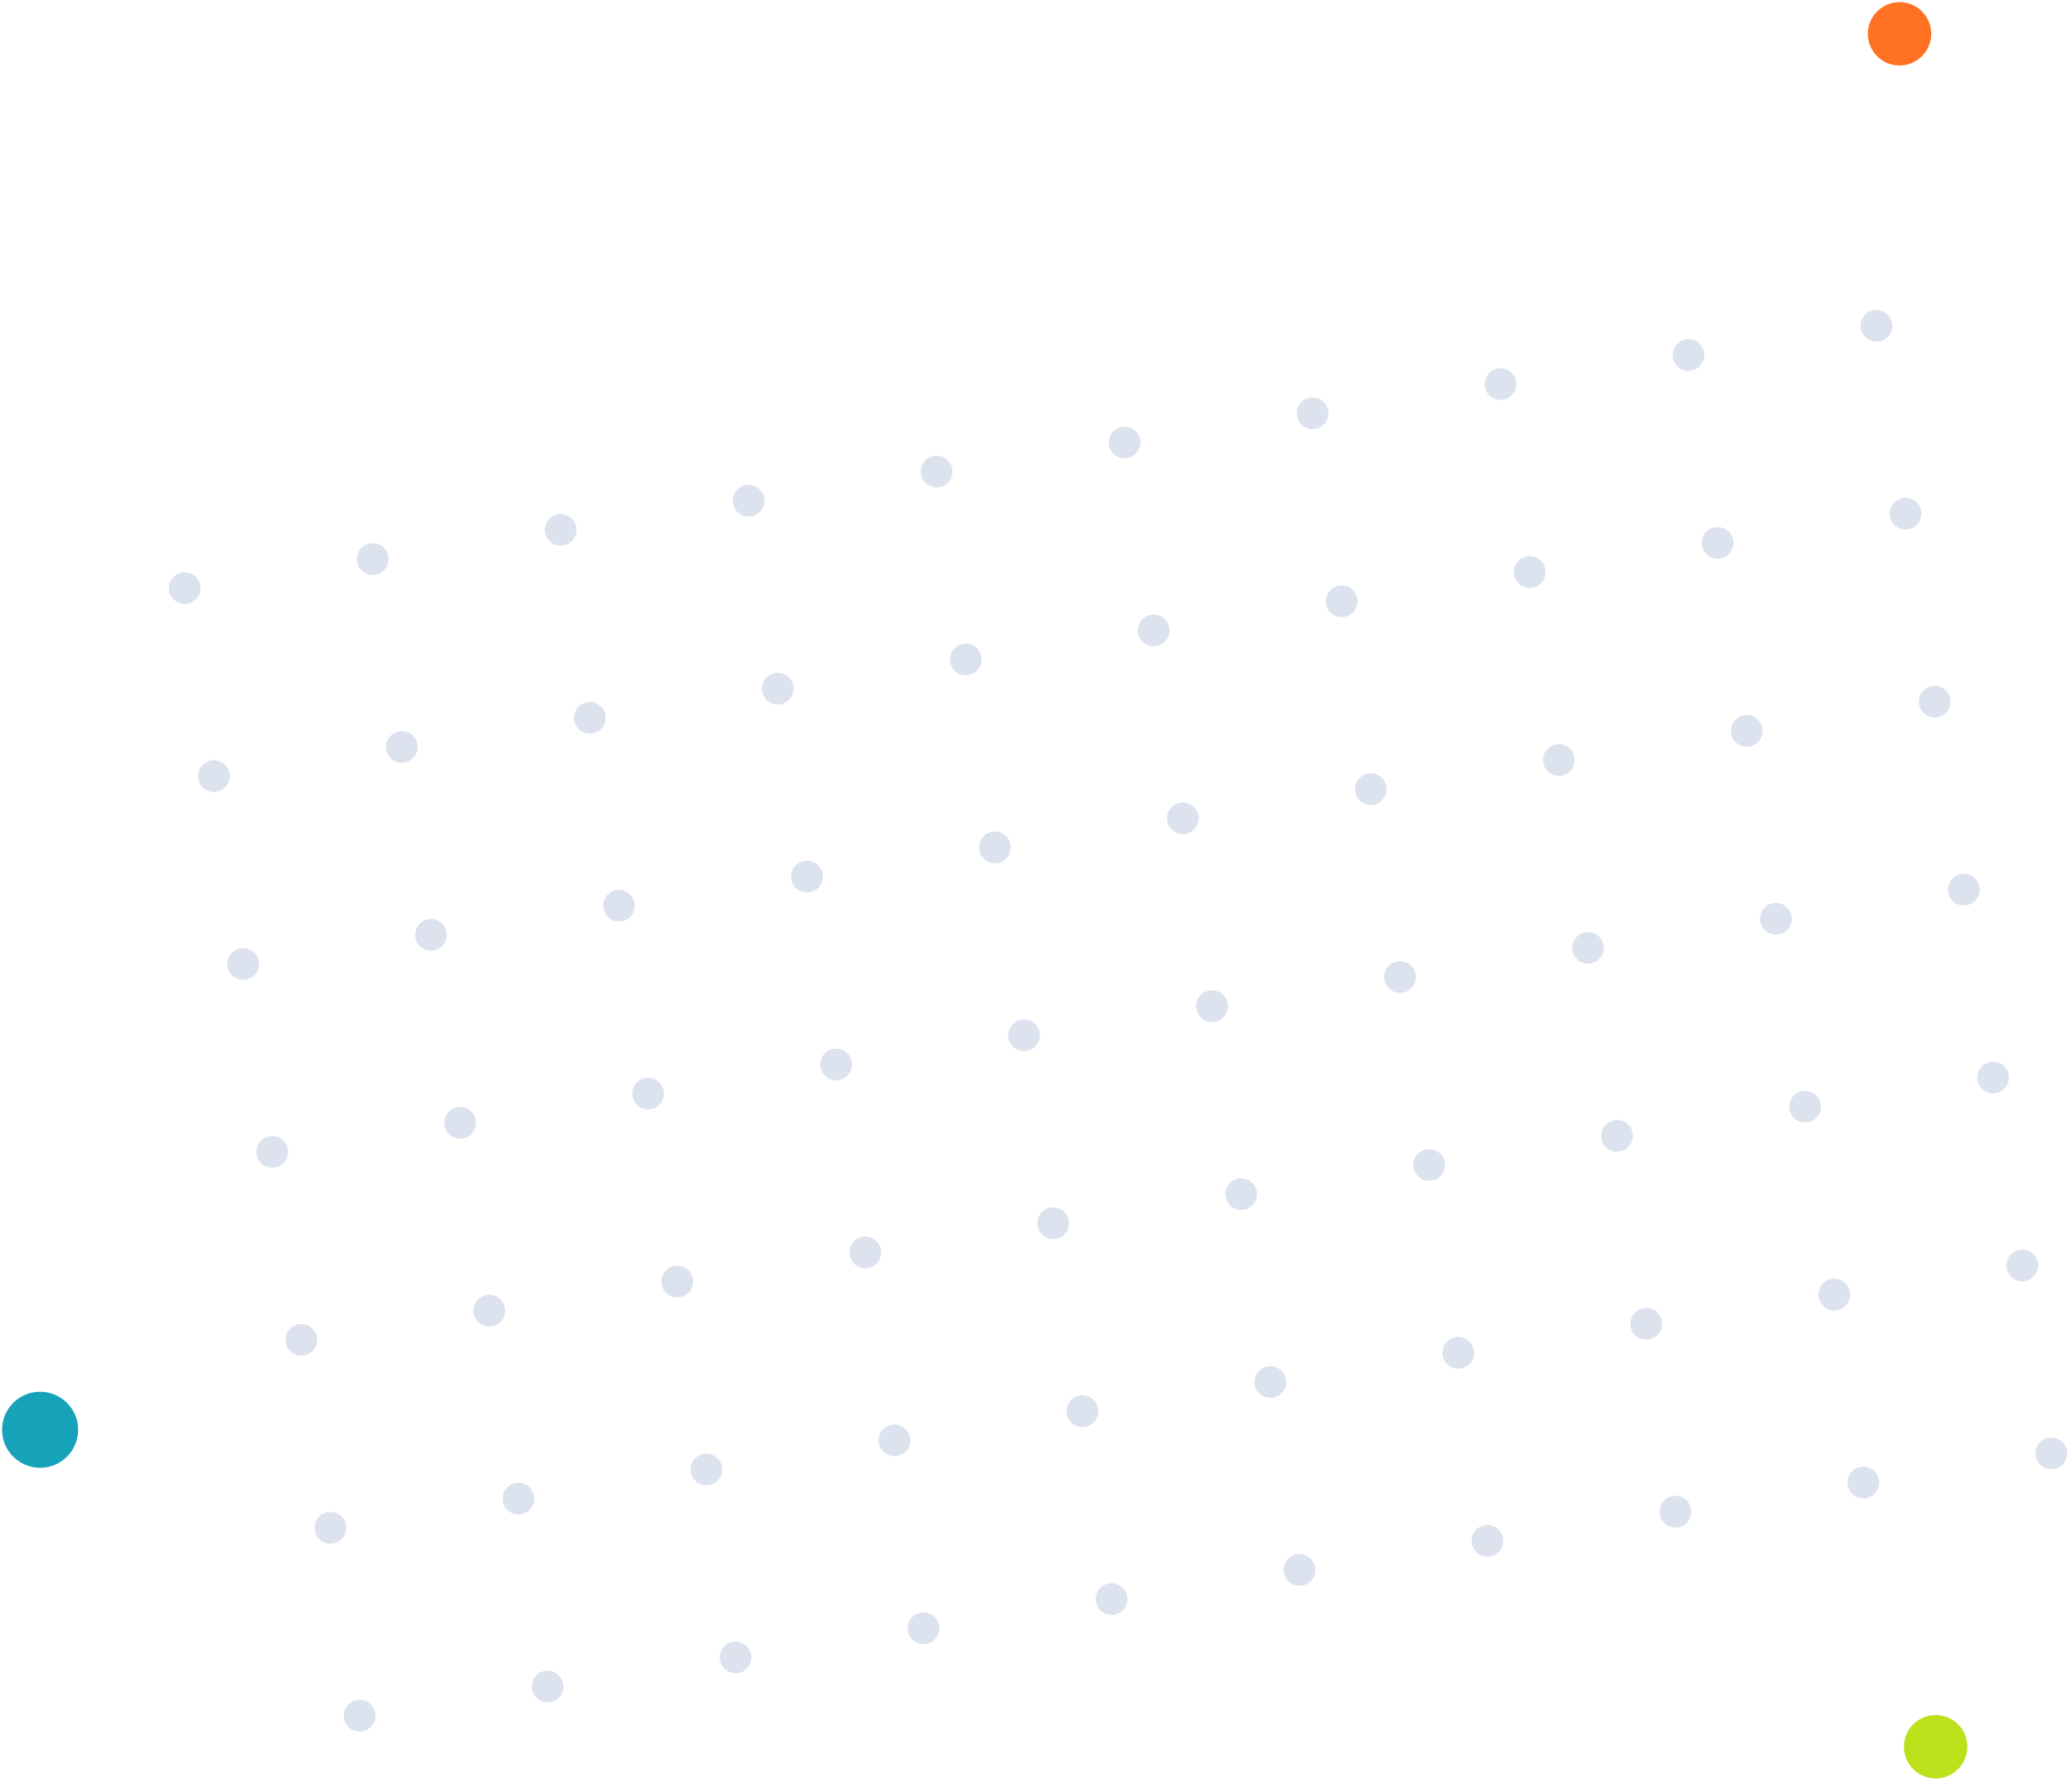
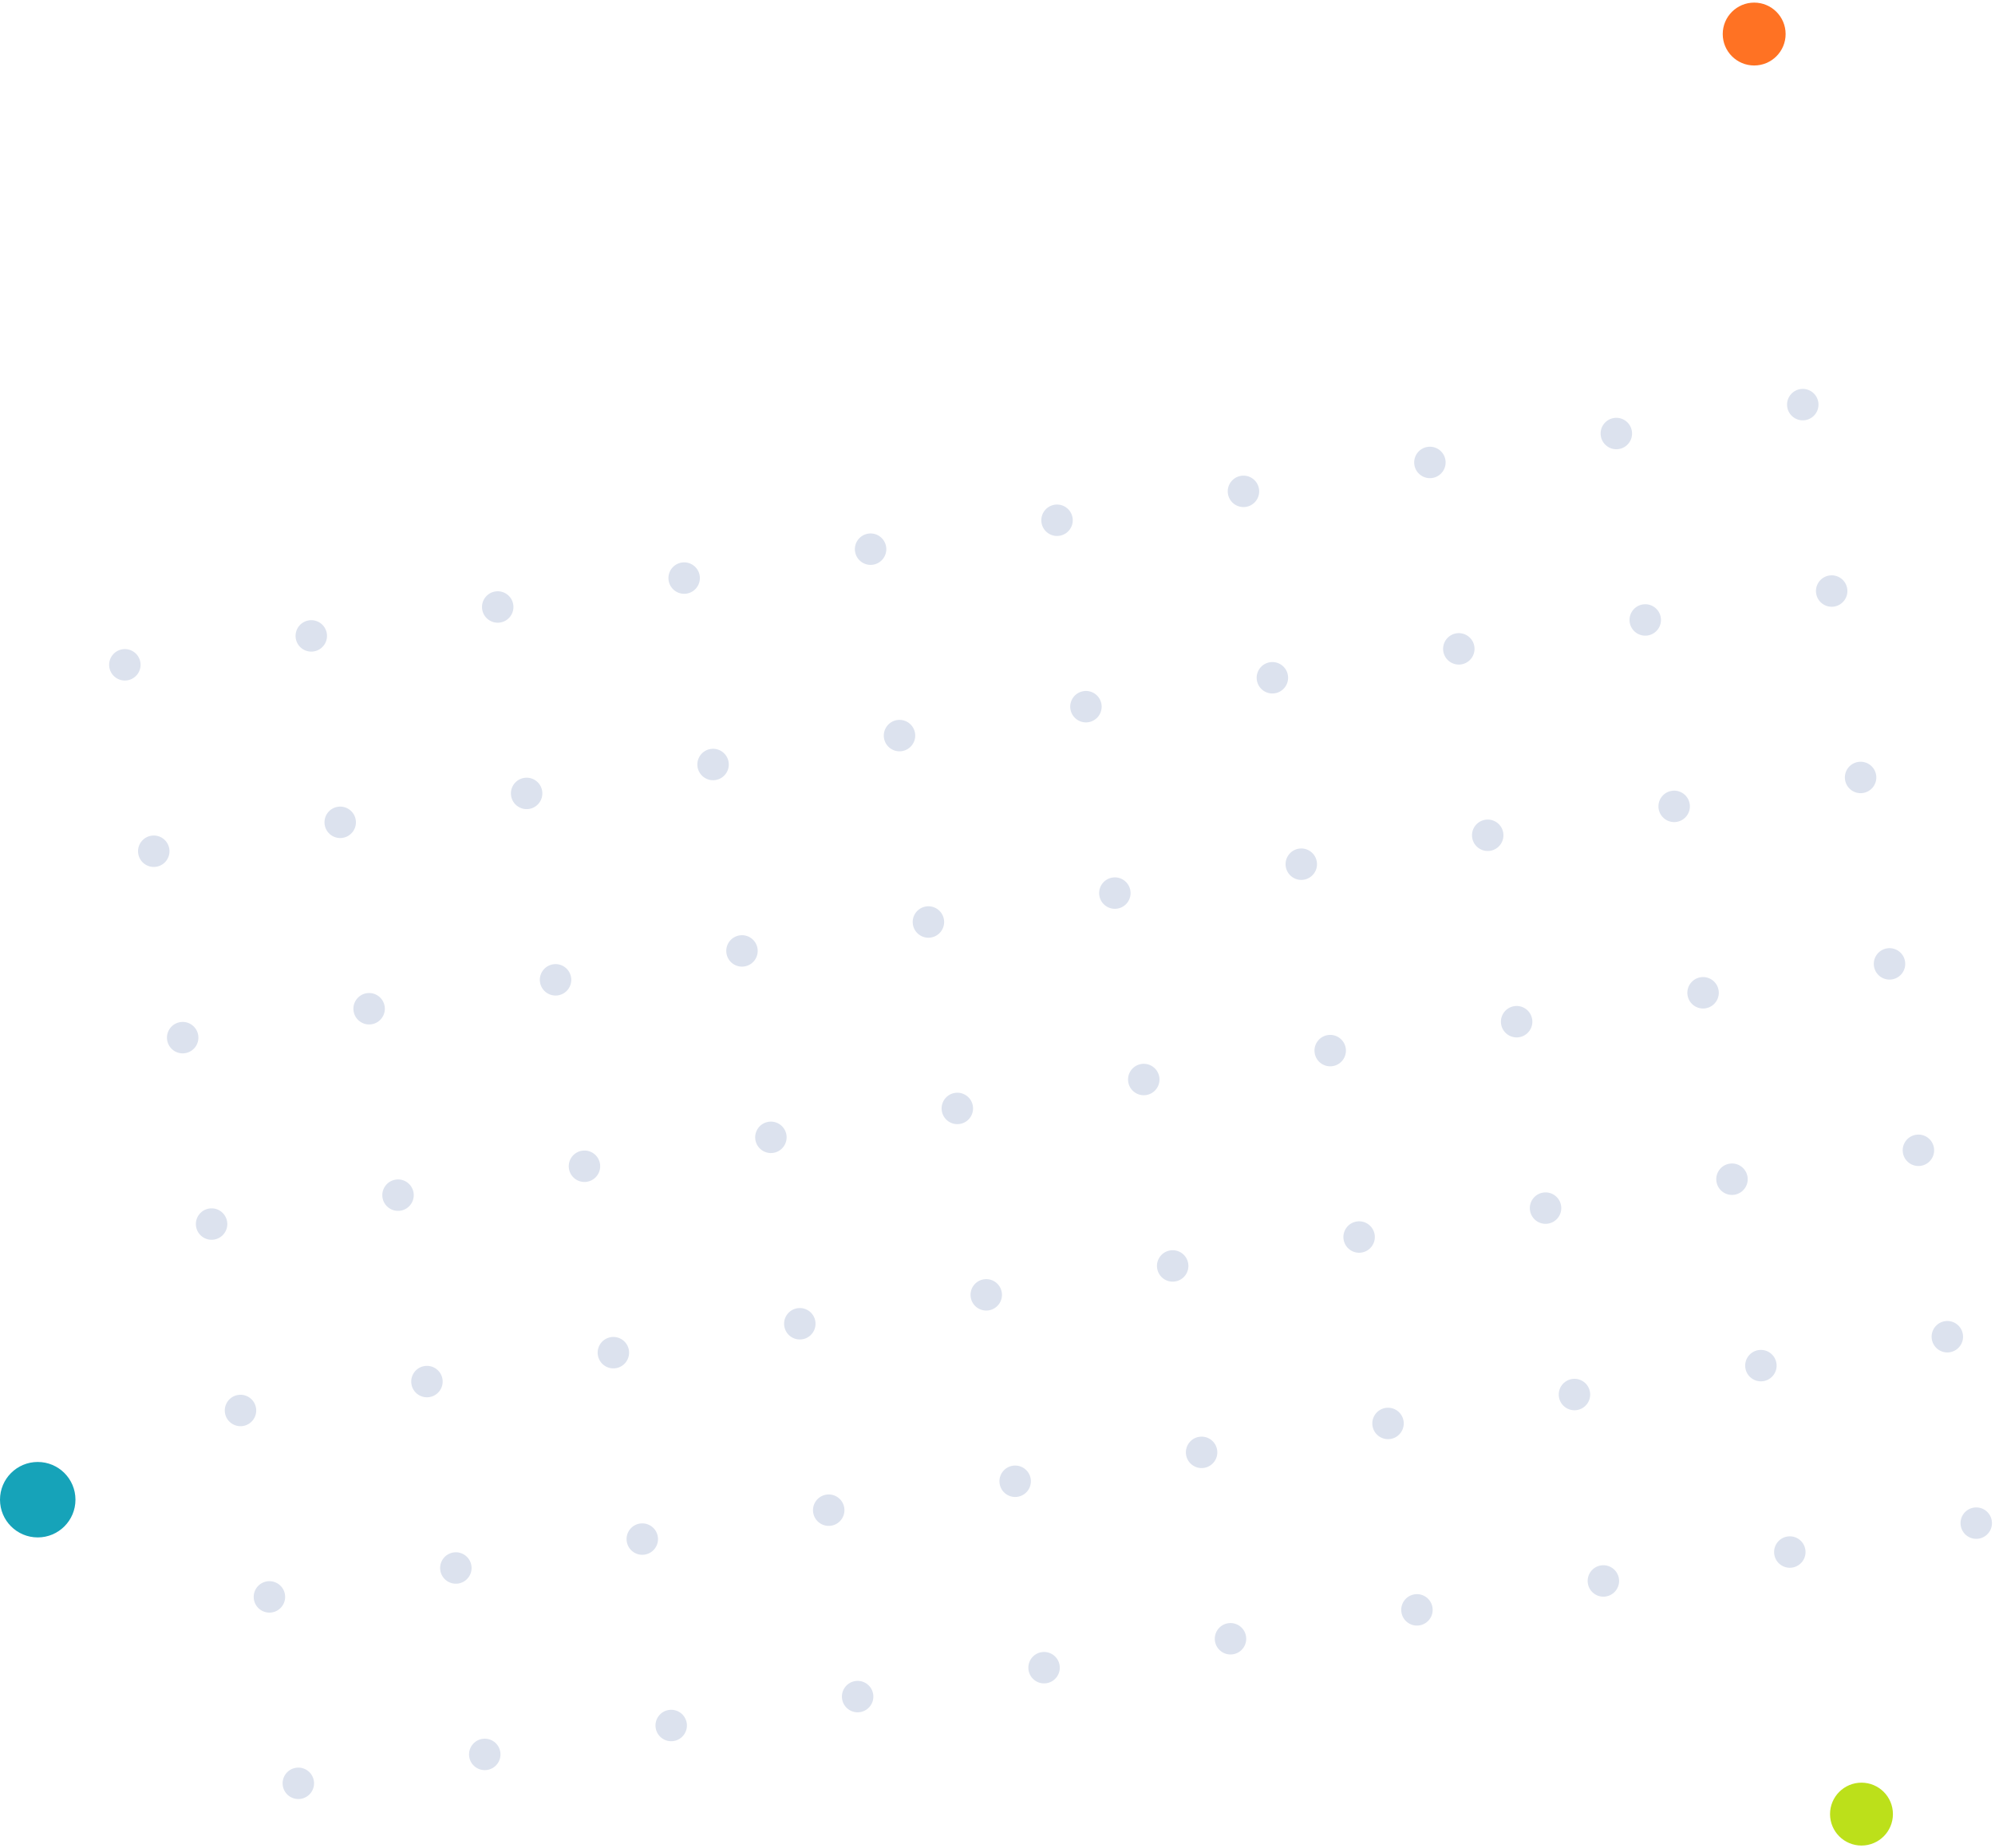
- <svg xmlns="http://www.w3.org/2000/svg" width="778" height="668" viewBox="0 0 778 668" fill="none">
-   <circle cx="69.371" cy="220.893" r="5.952" transform="rotate(-8.81526 69.3708 220.893)" fill="#DCE2EE" />
-   <circle cx="80.315" cy="291.471" r="5.952" transform="rotate(-8.81526 80.3151 291.471)" fill="#DCE2EE" />
-   <circle cx="91.261" cy="362.051" r="5.952" transform="rotate(-8.81526 91.2614 362.051)" fill="#DCE2EE" />
-   <circle cx="102.208" cy="432.63" r="5.952" transform="rotate(-8.81526 102.208 432.63)" fill="#DCE2EE" />
-   <circle cx="113.153" cy="503.206" r="5.952" transform="rotate(-8.81526 113.153 503.206)" fill="#DCE2EE" />
-   <circle cx="124.098" cy="573.784" r="5.952" transform="rotate(-8.81526 124.098 573.784)" fill="#DCE2EE" />
-   <circle cx="135.043" cy="644.362" r="5.952" transform="rotate(-8.81526 135.043 644.362)" fill="#DCE2EE" />
-   <circle cx="139.949" cy="209.948" r="5.952" transform="rotate(-8.81526 139.949 209.948)" fill="#DCE2EE" />
-   <circle cx="150.895" cy="280.526" r="5.952" transform="rotate(-8.81526 150.895 280.526)" fill="#DCE2EE" />
-   <circle cx="161.84" cy="351.104" r="5.952" transform="rotate(-8.81526 161.84 351.104)" fill="#DCE2EE" />
-   <circle cx="172.786" cy="421.682" r="5.952" transform="rotate(-8.81526 172.786 421.682)" fill="#DCE2EE" />
-   <circle cx="183.73" cy="492.262" r="5.952" transform="rotate(-8.81526 183.73 492.262)" fill="#DCE2EE" />
-   <circle cx="194.675" cy="562.839" r="5.952" transform="rotate(-8.81526 194.675 562.839)" fill="#DCE2EE" />
-   <circle cx="205.621" cy="633.417" r="5.952" transform="rotate(-8.81526 205.621 633.417)" fill="#DCE2EE" />
-   <circle cx="210.528" cy="199.005" r="5.952" transform="rotate(-8.81526 210.528 199.005)" fill="#DCE2EE" />
-   <circle cx="221.473" cy="269.583" r="5.952" transform="rotate(-8.81526 221.473 269.583)" fill="#DCE2EE" />
-   <circle cx="232.418" cy="340.159" r="5.952" transform="rotate(-8.81526 232.418 340.159)" fill="#DCE2EE" />
-   <circle cx="243.363" cy="410.739" r="5.952" transform="rotate(-8.81526 243.363 410.739)" fill="#DCE2EE" />
-   <circle cx="254.308" cy="481.315" r="5.952" transform="rotate(-8.81526 254.308 481.315)" fill="#DCE2EE" />
-   <circle cx="265.253" cy="551.893" r="5.952" transform="rotate(-8.81526 265.253 551.893)" fill="#DCE2EE" />
-   <circle cx="276.198" cy="622.471" r="5.952" transform="rotate(-8.81526 276.198 622.471)" fill="#DCE2EE" />
-   <circle cx="281.106" cy="188.059" r="5.952" transform="rotate(-8.81526 281.106 188.059)" fill="#DCE2EE" />
-   <circle cx="292.049" cy="258.635" r="5.952" transform="rotate(-8.81526 292.049 258.635)" fill="#DCE2EE" />
-   <circle cx="302.996" cy="329.215" r="5.952" transform="rotate(-8.81526 302.996 329.215)" fill="#DCE2EE" />
-   <circle cx="313.941" cy="399.792" r="5.952" transform="rotate(-8.81526 313.941 399.792)" fill="#DCE2EE" />
-   <circle cx="324.885" cy="470.372" r="5.952" transform="rotate(-8.81526 324.885 470.372)" fill="#DCE2EE" />
-   <circle cx="335.831" cy="540.948" r="5.952" transform="rotate(-8.81526 335.831 540.948)" fill="#DCE2EE" />
-   <circle cx="346.775" cy="611.526" r="5.952" transform="rotate(-8.81526 346.775 611.526)" fill="#DCE2EE" />
-   <circle cx="351.683" cy="177.114" r="5.952" transform="rotate(-8.81526 351.683 177.114)" fill="#DCE2EE" />
-   <circle cx="362.629" cy="247.69" r="5.952" transform="rotate(-8.81526 362.629 247.69)" fill="#DCE2EE" />
-   <circle cx="373.573" cy="318.268" r="5.952" transform="rotate(-8.81526 373.573 318.268)" fill="#DCE2EE" />
-   <circle cx="384.518" cy="388.848" r="5.952" transform="rotate(-8.81526 384.518 388.848)" fill="#DCE2EE" />
-   <circle cx="395.464" cy="459.424" r="5.952" transform="rotate(-8.81526 395.464 459.424)" fill="#DCE2EE" />
-   <circle cx="406.408" cy="530.003" r="5.952" transform="rotate(-8.81526 406.408 530.003)" fill="#DCE2EE" />
-   <circle cx="417.354" cy="600.581" r="5.952" transform="rotate(-8.81526 417.354 600.581)" fill="#DCE2EE" />
-   <circle cx="422.26" cy="166.169" r="5.952" transform="rotate(-8.81526 422.26 166.169)" fill="#DCE2EE" />
-   <circle cx="433.206" cy="236.747" r="5.952" transform="rotate(-8.81526 433.206 236.747)" fill="#DCE2EE" />
-   <circle cx="444.152" cy="307.325" r="5.952" transform="rotate(-8.81526 444.152 307.325)" fill="#DCE2EE" />
-   <circle cx="455.096" cy="377.901" r="5.952" transform="rotate(-8.81526 455.096 377.901)" fill="#DCE2EE" />
-   <circle cx="466.041" cy="448.479" r="5.952" transform="rotate(-8.81526 466.041 448.479)" fill="#DCE2EE" />
-   <circle cx="476.988" cy="519.059" r="5.952" transform="rotate(-8.81526 476.988 519.059)" fill="#DCE2EE" />
-   <circle cx="487.932" cy="589.635" r="5.952" transform="rotate(-8.81526 487.932 589.635)" fill="#DCE2EE" />
-   <circle cx="492.839" cy="155.223" r="5.952" transform="rotate(-8.81526 492.839 155.223)" fill="#DCE2EE" />
-   <circle cx="503.783" cy="225.801" r="5.952" transform="rotate(-8.81526 503.783 225.801)" fill="#DCE2EE" />
-   <circle cx="514.728" cy="296.38" r="5.952" transform="rotate(-8.81526 514.728 296.38)" fill="#DCE2EE" />
-   <circle cx="525.676" cy="366.956" r="5.952" transform="rotate(-8.81526 525.676 366.956)" fill="#DCE2EE" />
-   <circle cx="536.62" cy="437.534" r="5.952" transform="rotate(-8.81526 536.62 437.534)" fill="#DCE2EE" />
-   <circle cx="547.566" cy="508.112" r="5.952" transform="rotate(-8.81526 547.566 508.112)" fill="#DCE2EE" />
-   <circle cx="558.51" cy="578.69" r="5.952" transform="rotate(-8.81526 558.51 578.69)" fill="#DCE2EE" />
-   <circle cx="563.416" cy="144.276" r="5.952" transform="rotate(-8.81526 563.416 144.276)" fill="#DCE2EE" />
-   <circle cx="574.362" cy="214.856" r="5.952" transform="rotate(-8.81526 574.362 214.856)" fill="#DCE2EE" />
-   <circle cx="585.306" cy="285.434" r="5.952" transform="rotate(-8.81526 585.306 285.434)" fill="#DCE2EE" />
-   <circle cx="596.251" cy="356.012" r="5.952" transform="rotate(-8.81526 596.251 356.012)" fill="#DCE2EE" />
-   <circle cx="607.197" cy="426.589" r="5.952" transform="rotate(-8.81526 607.197 426.589)" fill="#DCE2EE" />
-   <circle cx="618.143" cy="497.167" r="5.952" transform="rotate(-8.81526 618.143 497.167)" fill="#DCE2EE" />
-   <circle cx="629.089" cy="567.745" r="5.952" transform="rotate(-8.81526 629.089 567.745)" fill="#DCE2EE" />
-   <circle cx="633.994" cy="133.331" r="5.952" transform="rotate(-8.81526 633.994 133.331)" fill="#DCE2EE" />
-   <circle cx="644.938" cy="203.909" r="5.952" transform="rotate(-8.81526 644.938 203.909)" fill="#DCE2EE" />
-   <circle cx="655.883" cy="274.489" r="5.952" transform="rotate(-8.81526 655.883 274.489)" fill="#DCE2EE" />
-   <circle cx="666.832" cy="345.065" r="5.952" transform="rotate(-8.81526 666.832 345.065)" fill="#DCE2EE" />
-   <circle cx="677.776" cy="415.645" r="5.952" transform="rotate(-8.81526 677.776 415.645)" fill="#DCE2EE" />
-   <circle cx="688.721" cy="486.221" r="5.952" transform="rotate(-8.81526 688.721 486.221)" fill="#DCE2EE" />
-   <circle cx="699.666" cy="556.799" r="5.952" transform="rotate(-8.81526 699.666 556.799)" fill="#DCE2EE" />
-   <circle cx="704.571" cy="122.387" r="5.952" transform="rotate(-8.81526 704.571 122.387)" fill="#DCE2EE" />
-   <circle cx="715.516" cy="192.964" r="5.952" transform="rotate(-8.81526 715.516 192.964)" fill="#DCE2EE" />
-   <circle cx="726.463" cy="263.544" r="5.952" transform="rotate(-8.81526 726.463 263.544)" fill="#DCE2EE" />
-   <circle cx="737.409" cy="334.122" r="5.952" transform="rotate(-8.81526 737.409 334.122)" fill="#DCE2EE" />
-   <circle cx="748.352" cy="404.698" r="5.952" transform="rotate(-8.81526 748.352 404.698)" fill="#DCE2EE" />
-   <circle cx="759.297" cy="475.276" r="5.952" transform="rotate(-8.81526 759.297 475.276)" fill="#DCE2EE" />
-   <circle cx="770.247" cy="545.854" r="5.952" transform="rotate(-8.81526 770.247 545.854)" fill="#DCE2EE" />
-   <circle cx="726.799" cy="656.019" r="11.904" fill="#BCE01A" />
-   <circle cx="15.057" cy="536.984" r="14.284" fill="#16A3B9" />
-   <circle cx="713.24" cy="12.7" r="11.904" fill="#FF7223" />
+ <svg xmlns="http://www.w3.org/2000/svg" width="759" height="703" viewBox="0 0 759 703" fill="none">
+   <circle cx="47.501" cy="252.951" r="5.981" transform="rotate(-8.81526 47.5013 252.951)" fill="#DCE2EE" />
+   <circle cx="58.502" cy="323.881" r="5.981" transform="rotate(-8.81526 58.5023 323.881)" fill="#DCE2EE" />
+   <circle cx="69.501" cy="394.811" r="5.981" transform="rotate(-8.81526 69.5013 394.811)" fill="#DCE2EE" />
+   <circle cx="80.5" cy="465.74" r="5.981" transform="rotate(-8.81526 80.5003 465.74)" fill="#DCE2EE" />
+   <circle cx="91.499" cy="536.67" r="5.981" transform="rotate(-8.81526 91.4993 536.67)" fill="#DCE2EE" />
+   <circle cx="102.5" cy="607.599" r="5.981" transform="rotate(-8.81526 102.5 607.599)" fill="#DCE2EE" />
+   <circle cx="113.5" cy="678.529" r="5.981" transform="rotate(-8.81526 113.5 678.529)" fill="#DCE2EE" />
+   <circle cx="118.43" cy="241.951" r="5.981" transform="rotate(-8.81526 118.43 241.951)" fill="#DCE2EE" />
+   <circle cx="129.431" cy="312.881" r="5.981" transform="rotate(-8.81526 129.431 312.881)" fill="#DCE2EE" />
+   <circle cx="140.432" cy="383.811" r="5.981" transform="rotate(-8.81526 140.432 383.811)" fill="#DCE2EE" />
+   <circle cx="151.431" cy="454.74" r="5.981" transform="rotate(-8.81526 151.431 454.74)" fill="#DCE2EE" />
+   <circle cx="162.43" cy="525.67" r="5.981" transform="rotate(-8.81526 162.43 525.67)" fill="#DCE2EE" />
+   <circle cx="173.429" cy="596.6" r="5.981" transform="rotate(-8.81526 173.429 596.6)" fill="#DCE2EE" />
+   <circle cx="184.43" cy="667.529" r="5.981" transform="rotate(-8.81526 184.43 667.529)" fill="#DCE2EE" />
+   <circle cx="189.36" cy="230.952" r="5.981" transform="rotate(-8.81526 189.36 230.952)" fill="#DCE2EE" />
+   <circle cx="200.36" cy="301.881" r="5.981" transform="rotate(-8.81526 200.36 301.881)" fill="#DCE2EE" />
+   <circle cx="211.361" cy="372.811" r="5.981" transform="rotate(-8.81526 211.361 372.811)" fill="#DCE2EE" />
+   <circle cx="222.36" cy="443.741" r="5.981" transform="rotate(-8.81526 222.36 443.741)" fill="#DCE2EE" />
+   <circle cx="233.359" cy="514.67" r="5.981" transform="rotate(-8.81526 233.359 514.67)" fill="#DCE2EE" />
+   <circle cx="244.359" cy="585.6" r="5.981" transform="rotate(-8.81526 244.359 585.6)" fill="#DCE2EE" />
+   <circle cx="255.359" cy="656.529" r="5.981" transform="rotate(-8.81526 255.359 656.529)" fill="#DCE2EE" />
+   <circle cx="260.289" cy="219.952" r="5.981" transform="rotate(-8.81526 260.289 219.952)" fill="#DCE2EE" />
+   <circle cx="271.289" cy="290.882" r="5.981" transform="rotate(-8.81526 271.289 290.882)" fill="#DCE2EE" />
+   <circle cx="282.289" cy="361.811" r="5.981" transform="rotate(-8.81526 282.289 361.811)" fill="#DCE2EE" />
+   <circle cx="293.29" cy="432.74" r="5.981" transform="rotate(-8.81526 293.29 432.74)" fill="#DCE2EE" />
+   <circle cx="304.289" cy="503.671" r="5.981" transform="rotate(-8.81526 304.289 503.671)" fill="#DCE2EE" />
+   <circle cx="315.288" cy="574.599" r="5.981" transform="rotate(-8.81526 315.288 574.599)" fill="#DCE2EE" />
+   <circle cx="326.288" cy="645.529" r="5.981" transform="rotate(-8.81526 326.288 645.529)" fill="#DCE2EE" />
+   <circle cx="331.218" cy="208.952" r="5.981" transform="rotate(-8.81526 331.218 208.952)" fill="#DCE2EE" />
+   <circle cx="342.219" cy="279.882" r="5.981" transform="rotate(-8.81526 342.219 279.882)" fill="#DCE2EE" />
+   <circle cx="353.218" cy="350.811" r="5.981" transform="rotate(-8.81526 353.218 350.811)" fill="#DCE2EE" />
+   <circle cx="364.219" cy="421.741" r="5.981" transform="rotate(-8.81526 364.219 421.741)" fill="#DCE2EE" />
+   <circle cx="375.22" cy="492.671" r="5.981" transform="rotate(-8.81526 375.22 492.671)" fill="#DCE2EE" />
+   <circle cx="386.219" cy="563.6" r="5.981" transform="rotate(-8.81526 386.219 563.6)" fill="#DCE2EE" />
+   <circle cx="397.218" cy="634.53" r="5.981" transform="rotate(-8.81526 397.218 634.53)" fill="#DCE2EE" />
+   <circle cx="402.15" cy="197.952" r="5.981" transform="rotate(-8.81526 402.15 197.952)" fill="#DCE2EE" />
+   <circle cx="413.148" cy="268.881" r="5.981" transform="rotate(-8.81526 413.148 268.881)" fill="#DCE2EE" />
+   <circle cx="424.149" cy="339.811" r="5.981" transform="rotate(-8.81526 424.149 339.811)" fill="#DCE2EE" />
+   <circle cx="435.148" cy="410.741" r="5.981" transform="rotate(-8.81526 435.148 410.741)" fill="#DCE2EE" />
+   <circle cx="446.149" cy="481.671" r="5.981" transform="rotate(-8.81526 446.149 481.671)" fill="#DCE2EE" />
+   <circle cx="457.15" cy="552.6" r="5.981" transform="rotate(-8.81526 457.15 552.6)" fill="#DCE2EE" />
+   <circle cx="468.147" cy="623.529" r="5.981" transform="rotate(-8.81526 468.147 623.529)" fill="#DCE2EE" />
+   <circle cx="473.079" cy="186.953" r="5.981" transform="rotate(-8.81526 473.079 186.953)" fill="#DCE2EE" />
+   <circle cx="484.079" cy="257.882" r="5.981" transform="rotate(-8.81526 484.079 257.882)" fill="#DCE2EE" />
+   <circle cx="495.077" cy="328.812" r="5.981" transform="rotate(-8.81526 495.077 328.812)" fill="#DCE2EE" />
+   <circle cx="506.078" cy="399.741" r="5.981" transform="rotate(-8.81526 506.078 399.741)" fill="#DCE2EE" />
+   <circle cx="517.077" cy="470.671" r="5.981" transform="rotate(-8.81526 517.077 470.671)" fill="#DCE2EE" />
+   <circle cx="528.078" cy="541.601" r="5.981" transform="rotate(-8.81526 528.078 541.601)" fill="#DCE2EE" />
+   <circle cx="539.079" cy="612.53" r="5.981" transform="rotate(-8.81526 539.079 612.53)" fill="#DCE2EE" />
+   <circle cx="544.008" cy="175.952" r="5.981" transform="rotate(-8.81526 544.008 175.952)" fill="#DCE2EE" />
+   <circle cx="555.009" cy="246.882" r="5.981" transform="rotate(-8.81526 555.009 246.882)" fill="#DCE2EE" />
+   <circle cx="566.006" cy="317.812" r="5.981" transform="rotate(-8.81526 566.006 317.812)" fill="#DCE2EE" />
+   <circle cx="577.007" cy="388.741" r="5.981" transform="rotate(-8.81526 577.007 388.741)" fill="#DCE2EE" />
+   <circle cx="588.007" cy="459.671" r="5.981" transform="rotate(-8.81526 588.007 459.671)" fill="#DCE2EE" />
+   <circle cx="599.007" cy="530.601" r="5.981" transform="rotate(-8.81526 599.007 530.601)" fill="#DCE2EE" />
+   <circle cx="610.008" cy="601.53" r="5.981" transform="rotate(-8.81526 610.008 601.53)" fill="#DCE2EE" />
+   <circle cx="614.938" cy="164.952" r="5.981" transform="rotate(-8.81526 614.938 164.952)" fill="#DCE2EE" />
+   <circle cx="625.938" cy="235.883" r="5.981" transform="rotate(-8.81526 625.938 235.883)" fill="#DCE2EE" />
+   <circle cx="636.938" cy="306.812" r="5.981" transform="rotate(-8.81526 636.938 306.812)" fill="#DCE2EE" />
+   <circle cx="647.936" cy="377.742" r="5.981" transform="rotate(-8.81526 647.936 377.742)" fill="#DCE2EE" />
+   <circle cx="658.937" cy="448.671" r="5.981" transform="rotate(-8.81526 658.937 448.671)" fill="#DCE2EE" />
+   <circle cx="669.937" cy="519.601" r="5.981" transform="rotate(-8.81526 669.937 519.601)" fill="#DCE2EE" />
+   <circle cx="680.937" cy="590.531" r="5.981" transform="rotate(-8.81526 680.937 590.531)" fill="#DCE2EE" />
+   <circle cx="685.867" cy="153.953" r="5.981" transform="rotate(-8.81526 685.867 153.953)" fill="#DCE2EE" />
+   <circle cx="696.867" cy="224.882" r="5.981" transform="rotate(-8.81526 696.867 224.882)" fill="#DCE2EE" />
+   <circle cx="707.867" cy="295.812" r="5.981" transform="rotate(-8.81526 707.867 295.812)" fill="#DCE2EE" />
+   <circle cx="718.867" cy="366.742" r="5.981" transform="rotate(-8.81526 718.867 366.742)" fill="#DCE2EE" />
+   <circle cx="729.866" cy="437.672" r="5.981" transform="rotate(-8.81526 729.866 437.672)" fill="#DCE2EE" />
+   <circle cx="740.866" cy="508.601" r="5.981" transform="rotate(-8.81526 740.866 508.601)" fill="#DCE2EE" />
+   <circle cx="751.866" cy="579.531" r="5.981" transform="rotate(-8.81526 751.866 579.531)" fill="#DCE2EE" />
+   <circle cx="708.204" cy="690.241" r="11.963" fill="#BCE01A" />
+   <circle cx="14.355" cy="570.612" r="14.355" fill="#16A3B9" />
+   <circle cx="667.379" cy="12.955" r="11.963" fill="#FF7223" />
</svg>
